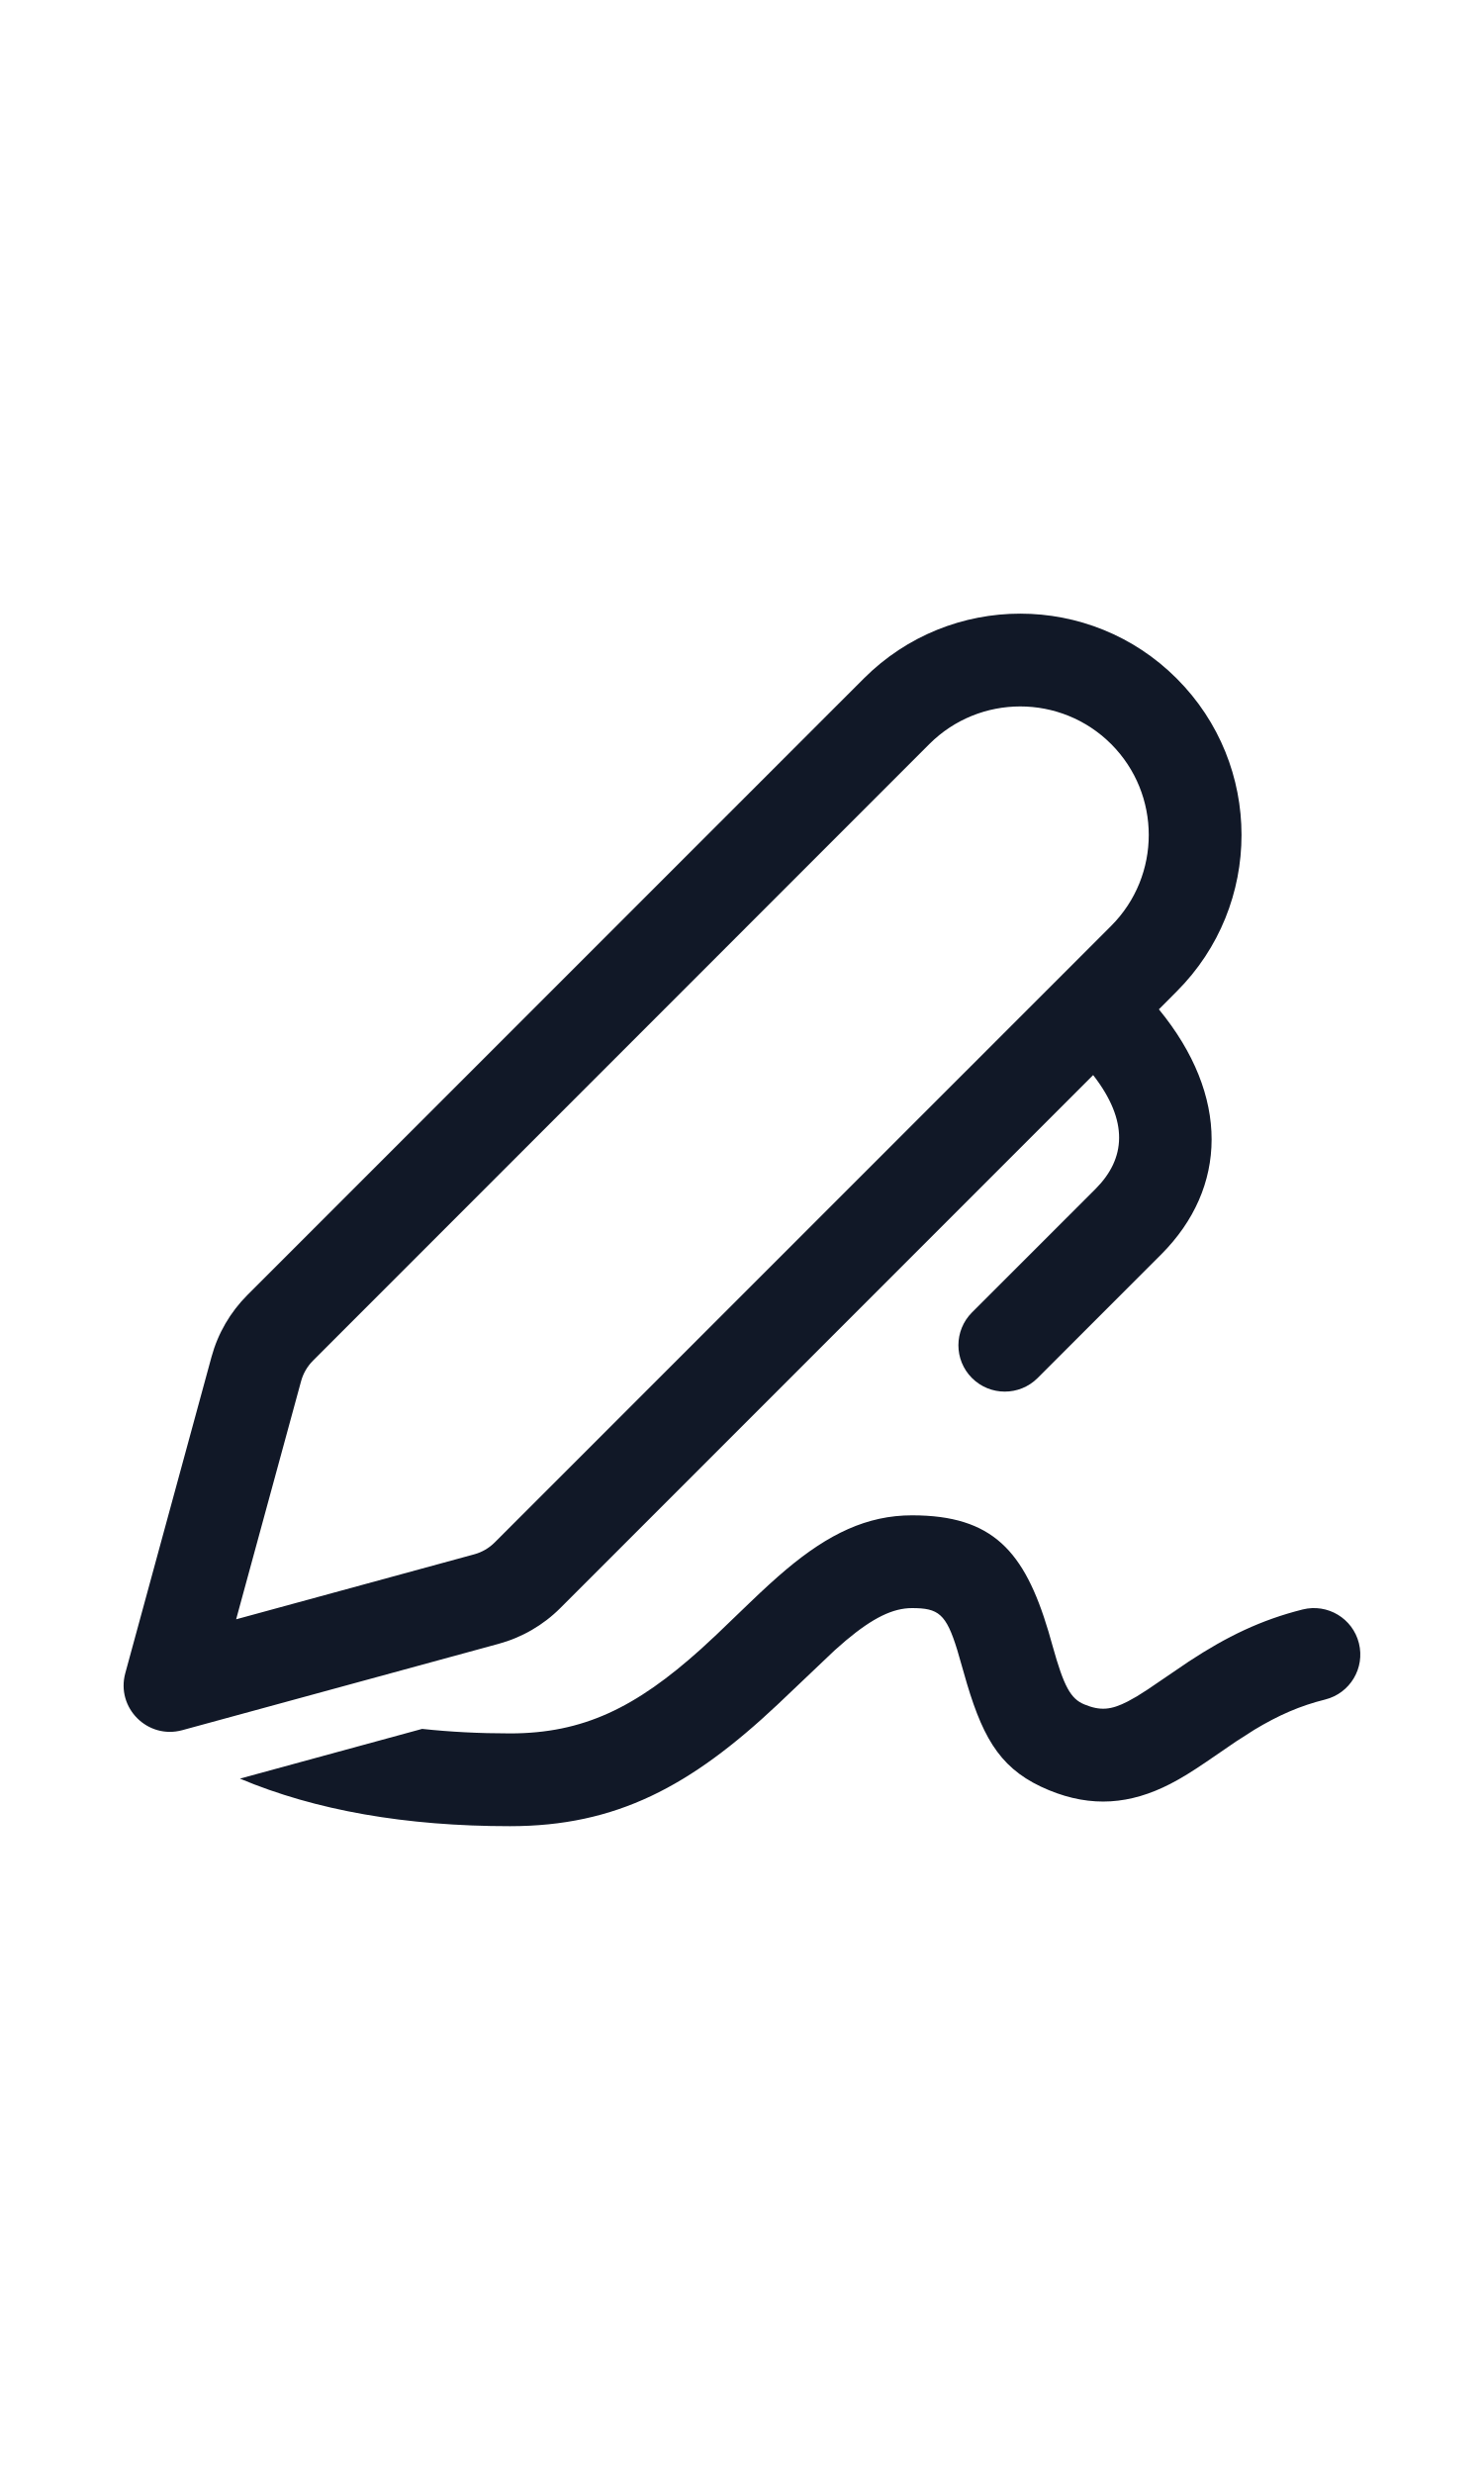
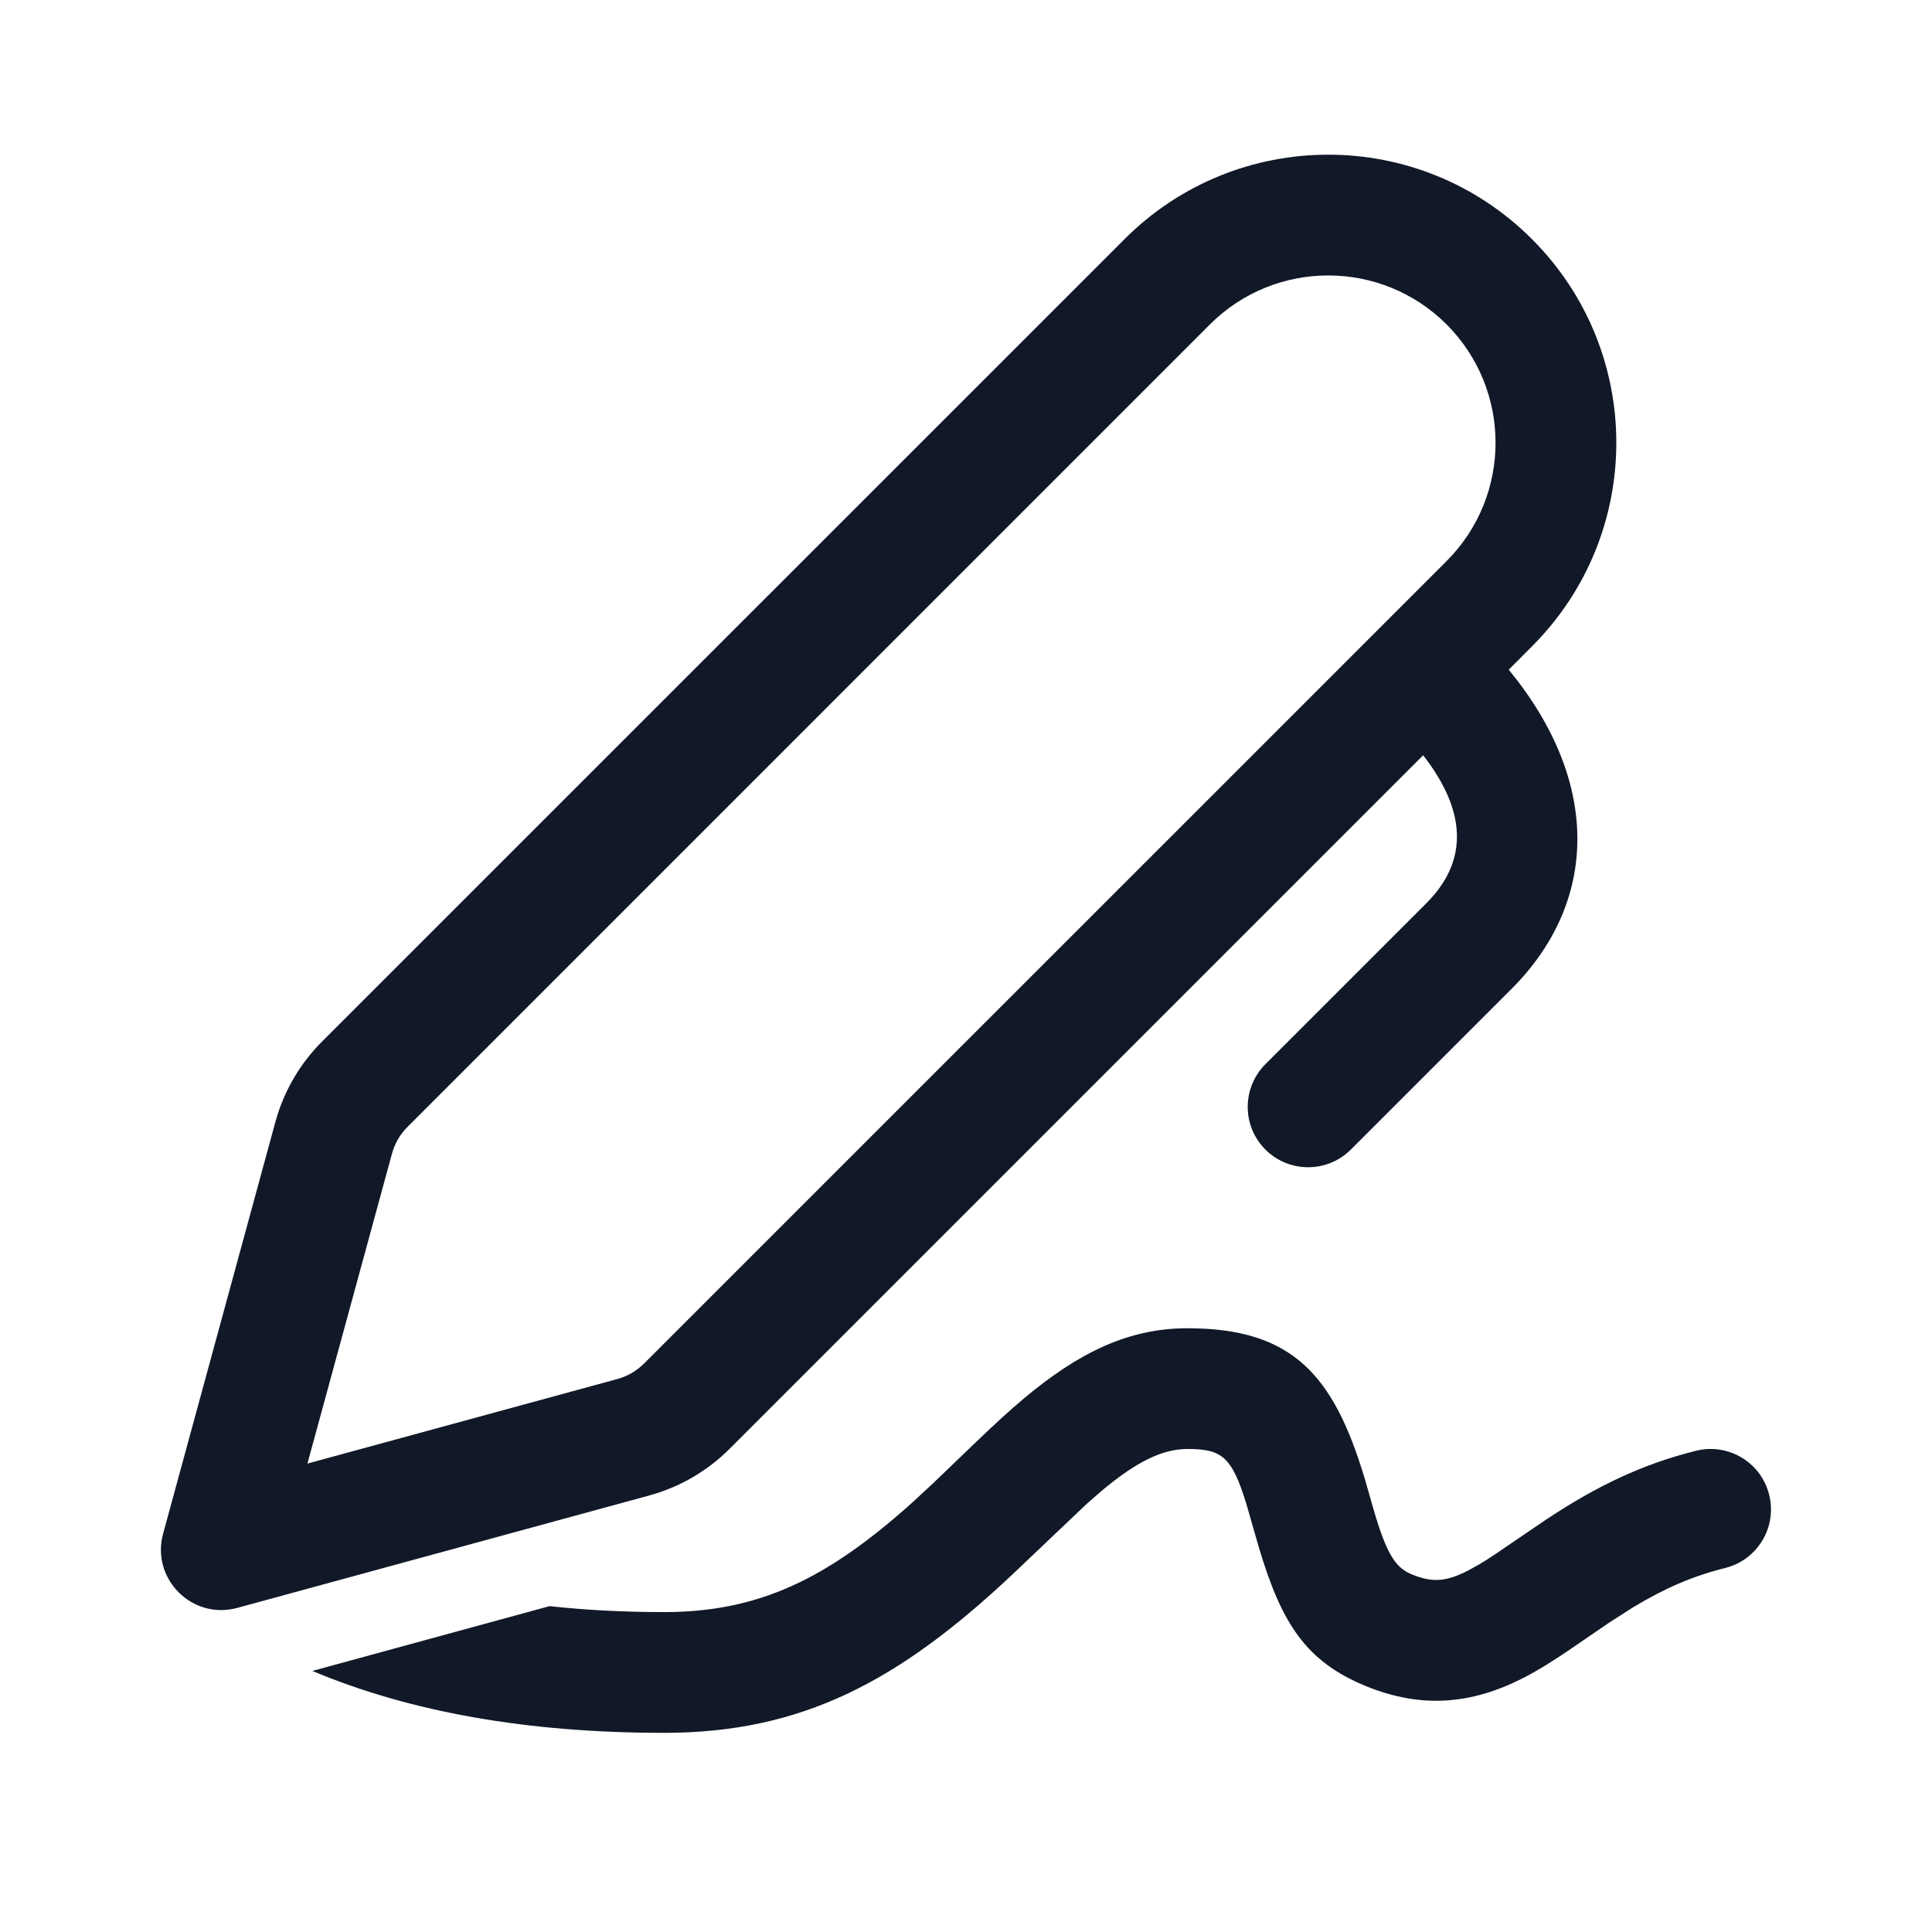
- <svg xmlns="http://www.w3.org/2000/svg" width="24" height="40" viewBox="0 0 24 40" fill="none">
-   <path d="M14.75 24.5C16.058 24.5 16.568 25.083 16.955 26.374L17.023 26.612C17.206 27.269 17.315 27.466 17.536 27.557C17.795 27.664 17.968 27.648 18.239 27.509L18.386 27.427C18.439 27.395 18.497 27.358 18.562 27.315L19.225 26.864C19.841 26.459 20.394 26.191 21.068 26.022C21.47 25.922 21.877 26.166 21.977 26.568C22.078 26.97 21.834 27.377 21.432 27.478C21.025 27.579 20.674 27.733 20.286 27.967L19.988 28.158L19.509 28.486C19.279 28.642 19.106 28.75 18.925 28.843C18.282 29.173 17.655 29.229 16.964 28.944C16.219 28.637 15.919 28.164 15.638 27.222L15.482 26.68C15.301 26.091 15.177 26 14.75 26C14.441 26 14.12 26.155 13.681 26.523L13.497 26.684L12.576 27.559C11.168 28.883 9.967 29.526 8.248 29.526C6.562 29.526 5.104 29.272 3.88 28.757L6.827 27.953C7.274 28.001 7.748 28.026 8.248 28.026C9.431 28.026 10.28 27.611 11.335 26.663L11.593 26.424L12.125 25.913C12.361 25.686 12.539 25.524 12.717 25.374C13.401 24.8 14.022 24.5 14.75 24.5ZM19.03 10.97C20.428 12.367 20.428 14.633 19.03 16.03L18.742 16.319C19.893 17.72 19.852 19.206 18.781 20.28L16.78 22.281C16.487 22.573 16.012 22.573 15.719 22.28C15.426 21.987 15.427 21.512 15.72 21.219L17.719 19.221C18.204 18.734 18.26 18.13 17.679 17.382L9.062 25.999C8.785 26.276 8.441 26.475 8.063 26.578L2.947 27.974C2.387 28.126 1.874 27.613 2.026 27.053L3.421 21.937C3.524 21.559 3.724 21.215 4.001 20.938L13.97 10.97C15.367 9.572 17.633 9.572 19.03 10.97ZM15.03 12.03L5.062 21.999C4.97 22.091 4.903 22.206 4.869 22.332L3.819 26.181L7.668 25.131C7.794 25.097 7.909 25.03 8.001 24.938L17.97 14.97C18.781 14.158 18.781 12.842 17.97 12.03C17.158 11.219 15.842 11.219 15.03 12.03Z" fill="#111827" />
+ <svg xmlns="http://www.w3.org/2000/svg" width="24" height="24" viewBox="0 0 24 24" fill="none">
+   <path d="M14.75 16.5C16.058 16.5 16.568 17.082 16.955 18.374L17.023 18.611C17.206 19.269 17.315 19.466 17.536 19.557C17.795 19.664 17.968 19.648 18.239 19.509L18.386 19.427C18.439 19.395 18.497 19.358 18.562 19.315L19.225 18.864C19.841 18.459 20.394 18.191 21.068 18.022C21.47 17.922 21.877 18.166 21.977 18.568C22.078 18.97 21.834 19.377 21.432 19.478C21.025 19.579 20.674 19.733 20.286 19.967L19.988 20.158L19.509 20.486C19.279 20.642 19.106 20.75 18.925 20.843C18.282 21.173 17.655 21.228 16.964 20.944C16.219 20.637 15.919 20.164 15.638 19.222L15.482 18.68C15.301 18.091 15.177 18 14.75 18C14.441 18 14.12 18.155 13.681 18.523L13.497 18.684L12.576 19.559C11.168 20.883 9.967 21.526 8.248 21.526C6.562 21.526 5.104 21.271 3.88 20.757L6.827 19.952C7.274 20.001 7.748 20.026 8.248 20.026C9.431 20.026 10.28 19.611 11.335 18.663L11.593 18.424L12.125 17.913C12.361 17.686 12.539 17.524 12.717 17.374C13.401 16.8 14.022 16.5 14.75 16.5ZM19.03 2.97C20.428 4.367 20.428 6.633 19.03 8.03L18.742 8.319C19.893 9.72 19.852 11.206 18.781 12.28L16.78 14.281C16.487 14.573 16.012 14.573 15.719 14.28C15.426 13.987 15.427 13.512 15.72 13.219L17.719 11.22C18.204 10.734 18.26 10.13 17.679 9.382L9.062 17.999C8.785 18.276 8.441 18.475 8.063 18.578L2.947 19.974C2.387 20.126 1.874 19.613 2.026 19.053L3.421 13.937C3.524 13.559 3.724 13.215 4.001 12.938L13.97 2.97C15.367 1.572 17.633 1.572 19.03 2.97ZM15.03 4.03L5.062 13.999C4.97 14.091 4.903 14.206 4.869 14.332L3.819 18.181L7.668 17.131C7.794 17.097 7.909 17.03 8.001 16.938L17.97 6.97C18.781 6.158 18.781 4.842 17.97 4.03C17.158 3.219 15.842 3.219 15.03 4.03Z" fill="#111827" />
</svg>
